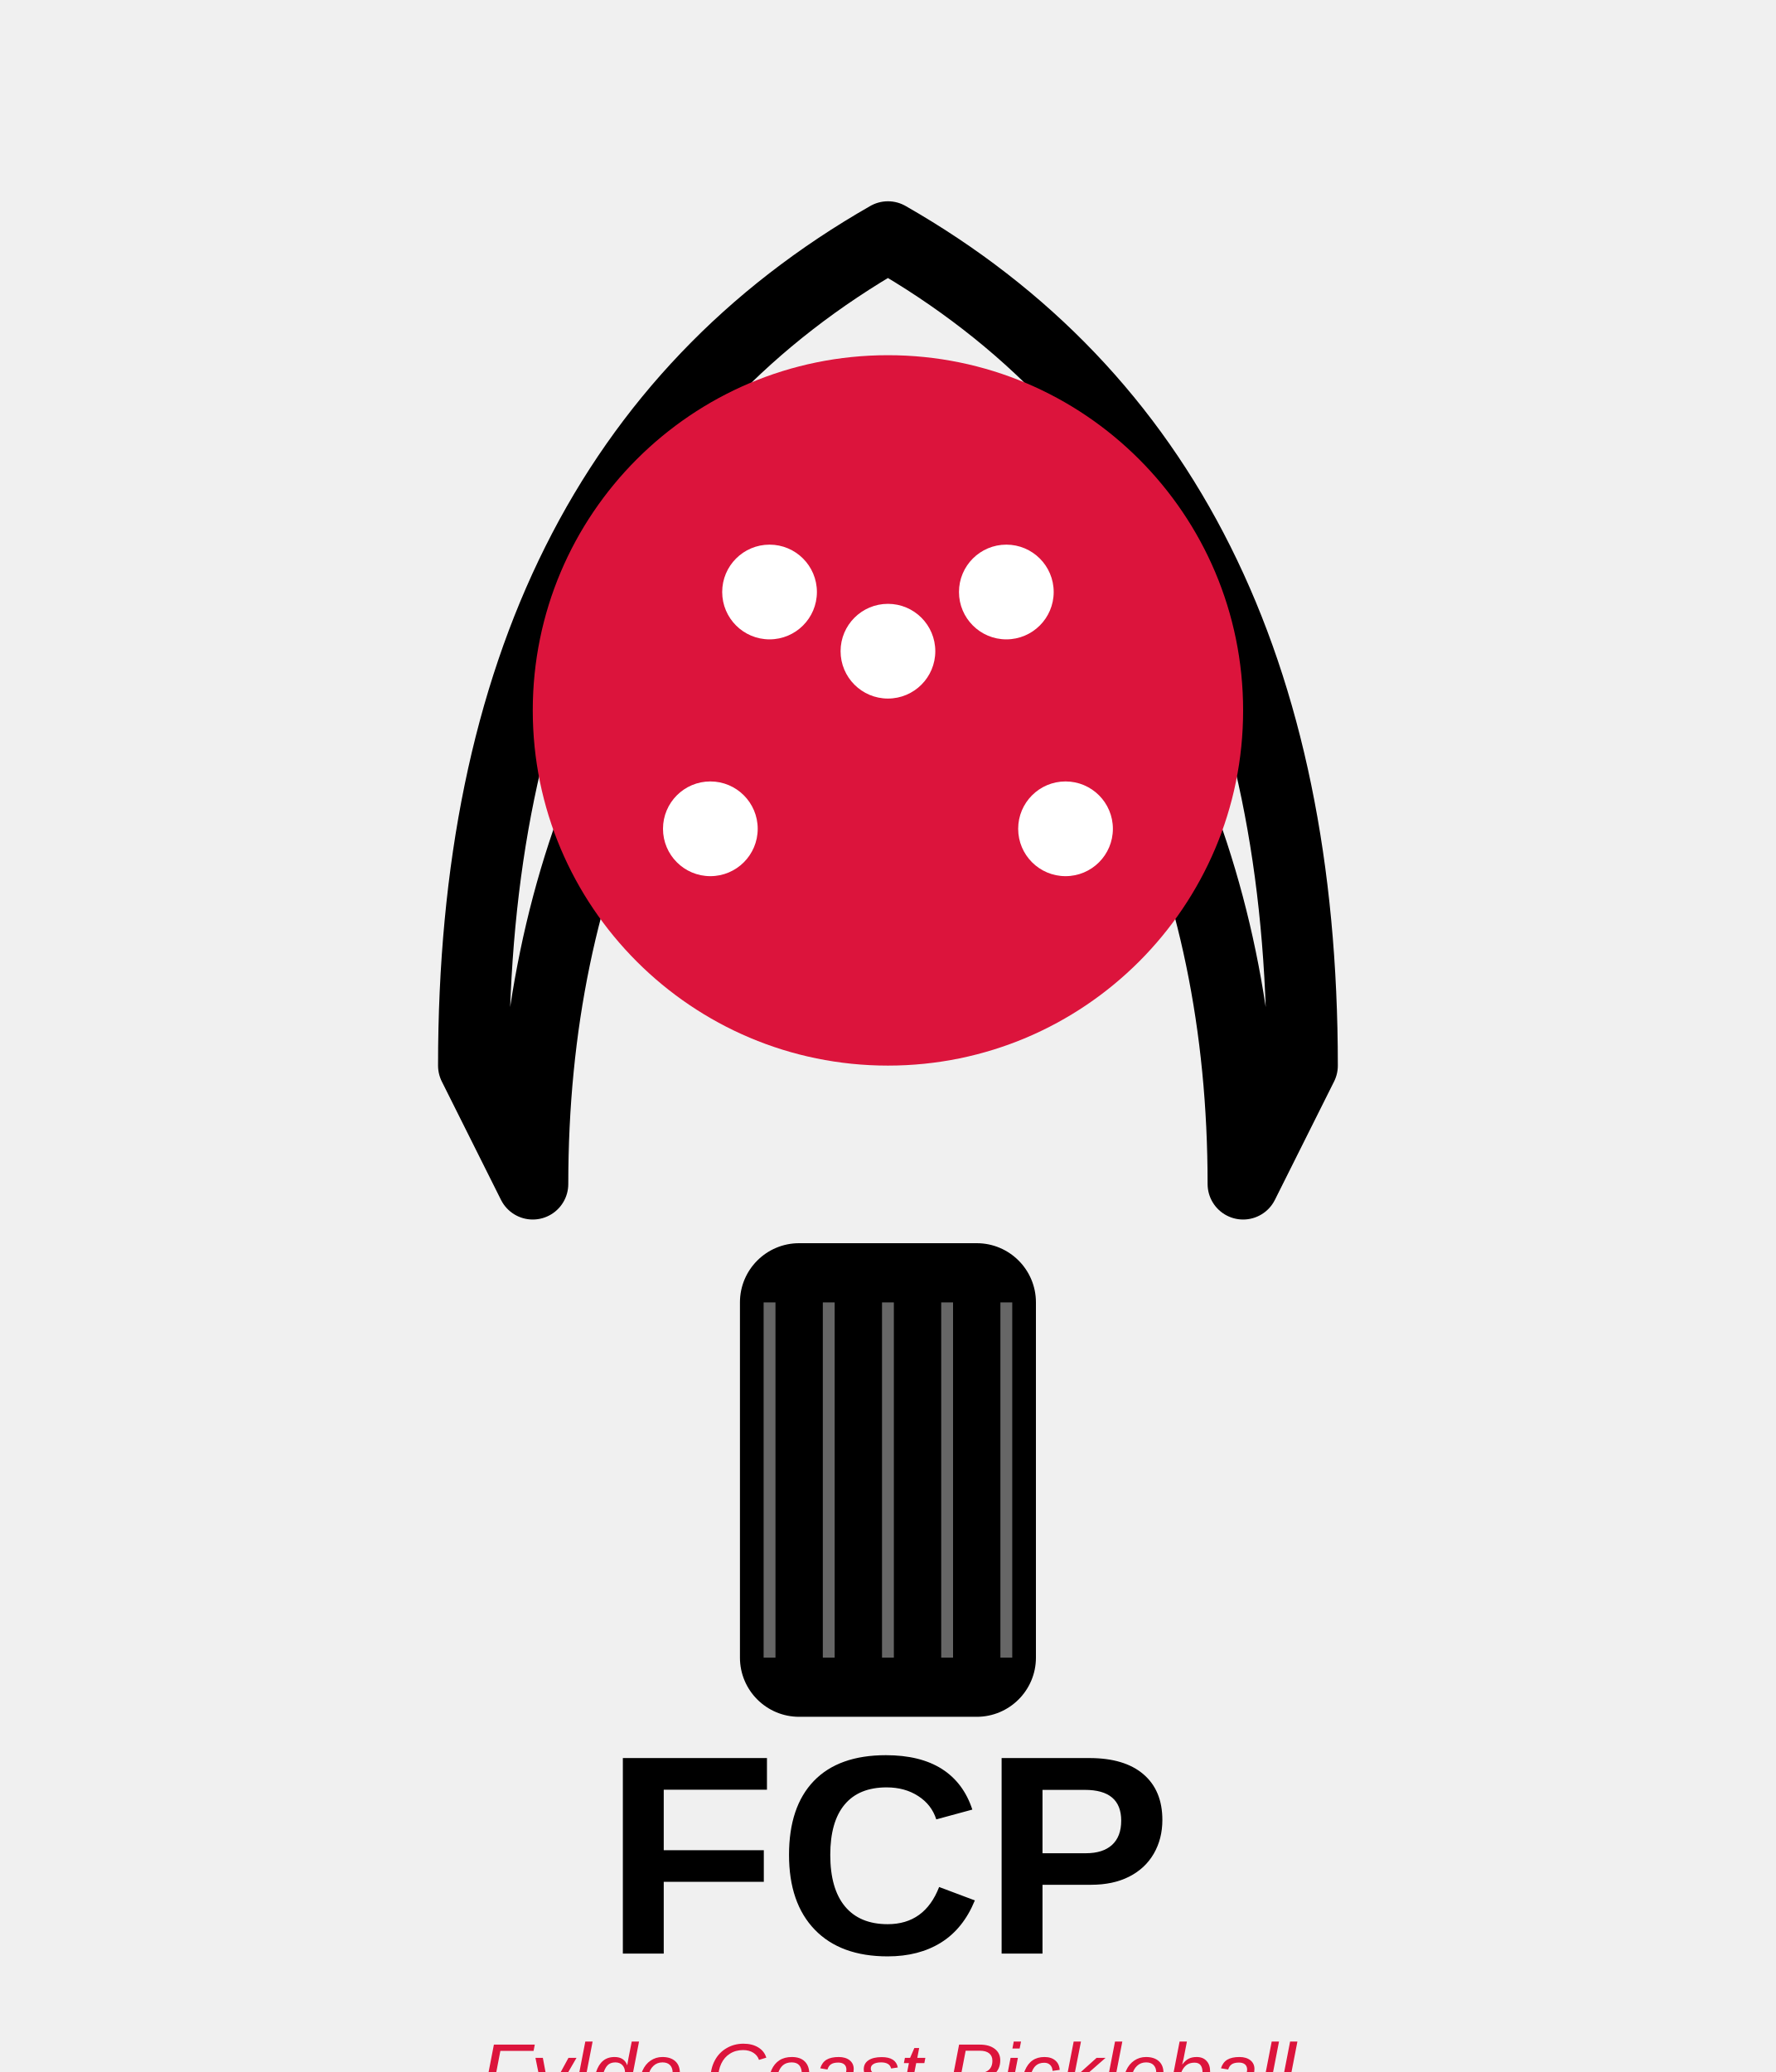
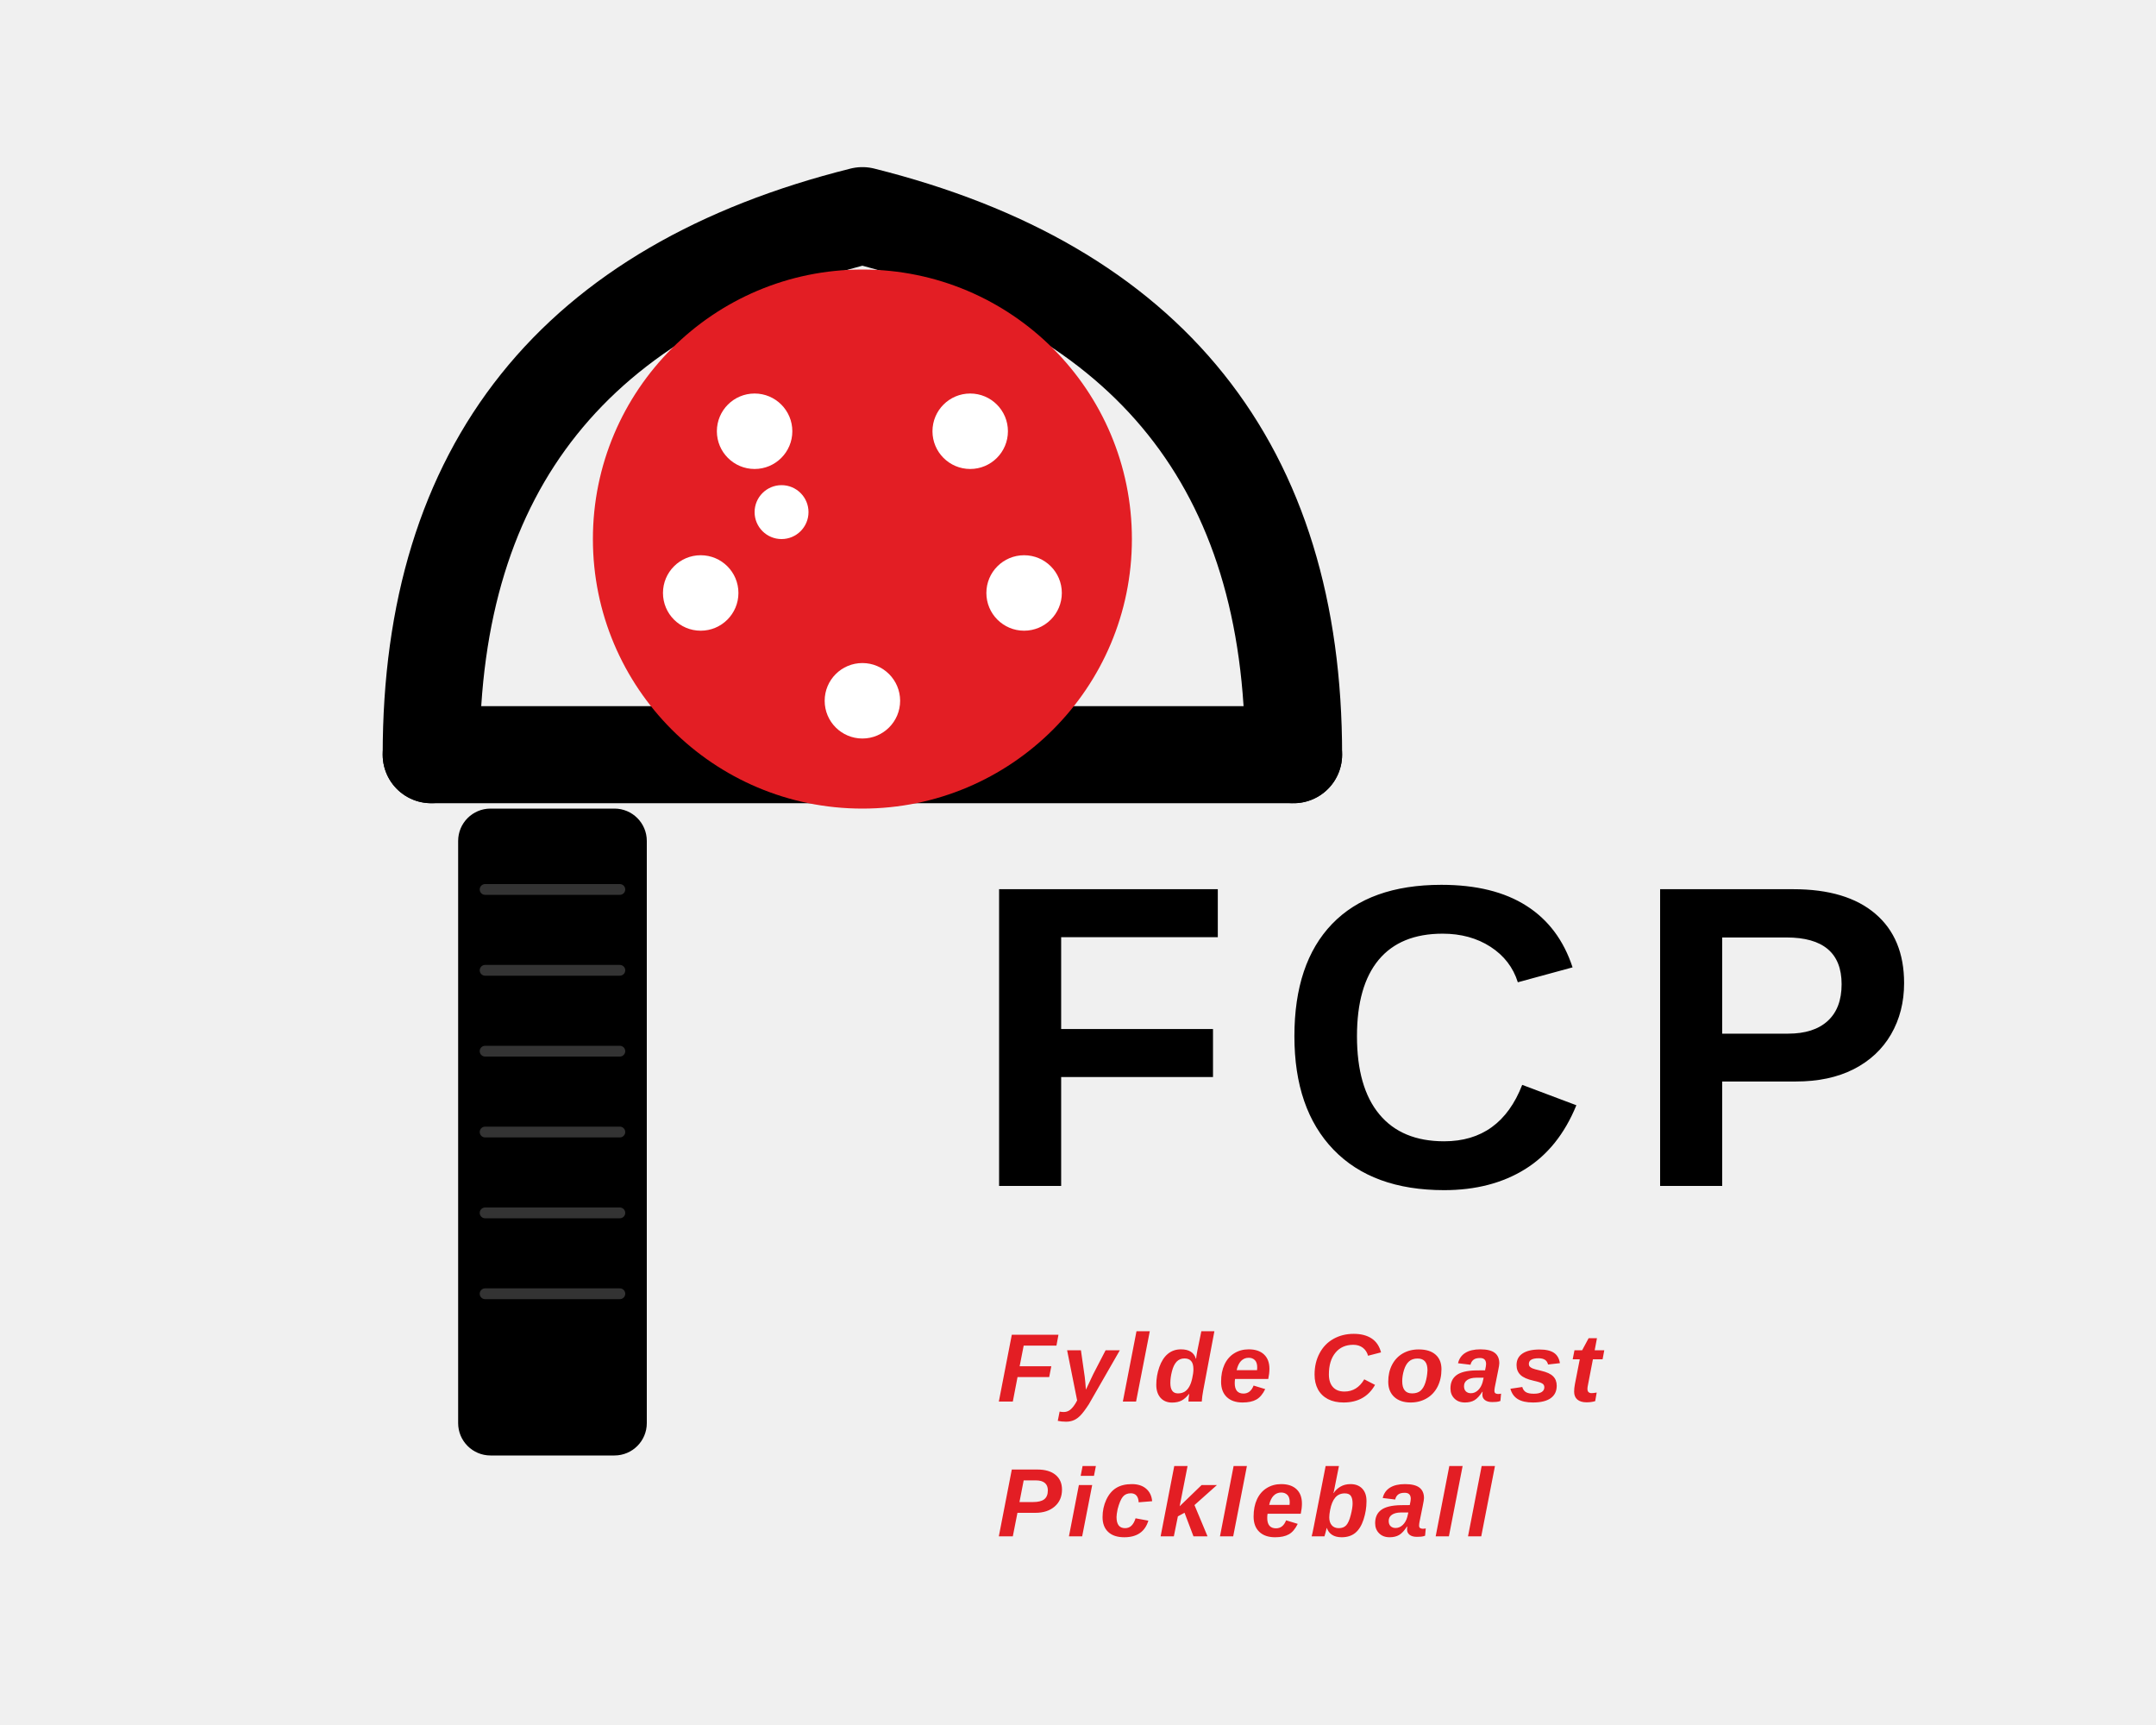
- <svg xmlns="http://www.w3.org/2000/svg" viewBox="0 0 300 350">
-   <path d="M 80 180 Q 80 80 150 40 Q 220 80 220 180 L 210 200 Q 210 120 150 70 Q 90 120 90 200 Z" fill="none" stroke="#000" stroke-width="12" stroke-linecap="round" stroke-linejoin="round" />
-   <circle cx="150" cy="120" r="60" fill="#DC143C" />
-   <circle cx="130" cy="100" r="8" fill="#FFF" />
-   <circle cx="170" cy="100" r="8" fill="#FFF" />
-   <circle cx="120" cy="140" r="8" fill="#FFF" />
-   <circle cx="180" cy="140" r="8" fill="#FFF" />
-   <circle cx="150" cy="110" r="8" fill="#FFF" />
-   <rect x="125" y="210" width="50" height="80" fill="#000" rx="10" />
-   <line x1="130" y1="220" x2="130" y2="280" stroke="#666" stroke-width="2" />
-   <line x1="140" y1="220" x2="140" y2="280" stroke="#666" stroke-width="2" />
-   <line x1="150" y1="220" x2="150" y2="280" stroke="#666" stroke-width="2" />
-   <line x1="160" y1="220" x2="160" y2="280" stroke="#666" stroke-width="2" />
-   <line x1="170" y1="220" x2="170" y2="280" stroke="#666" stroke-width="2" />
-   <text x="150" y="330" font-family="Arial, sans-serif" font-size="48" font-weight="bold" text-anchor="middle" fill="#000">FCP</text>
-   <text x="150" y="355" font-family="Arial, sans-serif" font-size="14" font-style="italic" text-anchor="middle" fill="#DC143C">Fylde Coast Pickleball</text>
+ <svg xmlns="http://www.w3.org/2000/svg" viewBox="0 0 400 320">
+   <path d="M 80 140 Q 80 60 160 40 Q 240 60 240 140" fill="none" stroke="#000" stroke-width="18" stroke-linecap="round" stroke-linejoin="round" />
+   <line x1="80" y1="140" x2="240" y2="140" stroke="#000" stroke-width="18" stroke-linecap="round" />
+   <circle cx="160" cy="100" r="50" fill="#E31E24" />
+   <circle cx="140" cy="80" r="7" fill="#FFF" />
+   <circle cx="180" cy="80" r="7" fill="#FFF" />
+   <circle cx="130" cy="110" r="7" fill="#FFF" />
+   <circle cx="190" cy="110" r="7" fill="#FFF" />
+   <circle cx="160" cy="130" r="7" fill="#FFF" />
+   <circle cx="145" cy="95" r="5" fill="#FFF" />
+   <rect x="85" y="150" width="35" height="120" fill="#000" rx="6" />
+   <line x1="90" y1="165" x2="115" y2="165" stroke="#333" stroke-width="2" stroke-linecap="round" />
+   <line x1="90" y1="180" x2="115" y2="180" stroke="#333" stroke-width="2" stroke-linecap="round" />
+   <line x1="90" y1="195" x2="115" y2="195" stroke="#333" stroke-width="2" stroke-linecap="round" />
+   <line x1="90" y1="210" x2="115" y2="210" stroke="#333" stroke-width="2" stroke-linecap="round" />
+   <line x1="90" y1="225" x2="115" y2="225" stroke="#333" stroke-width="2" stroke-linecap="round" />
+   <line x1="90" y1="240" x2="115" y2="240" stroke="#333" stroke-width="2" stroke-linecap="round" />
+   <text x="180" y="220" font-family="Arial, Helvetica, sans-serif" font-size="80" font-weight="900" fill="#000" letter-spacing="8">FCP</text>
+   <text x="185" y="260" font-family="Arial, Helvetica, sans-serif" font-size="18" font-style="italic" font-weight="bold" fill="#E31E24" letter-spacing="1">Fylde Coast</text>
+   <text x="185" y="285" font-family="Arial, Helvetica, sans-serif" font-size="18" font-style="italic" font-weight="bold" fill="#E31E24" letter-spacing="1">Pickleball</text>
</svg>
